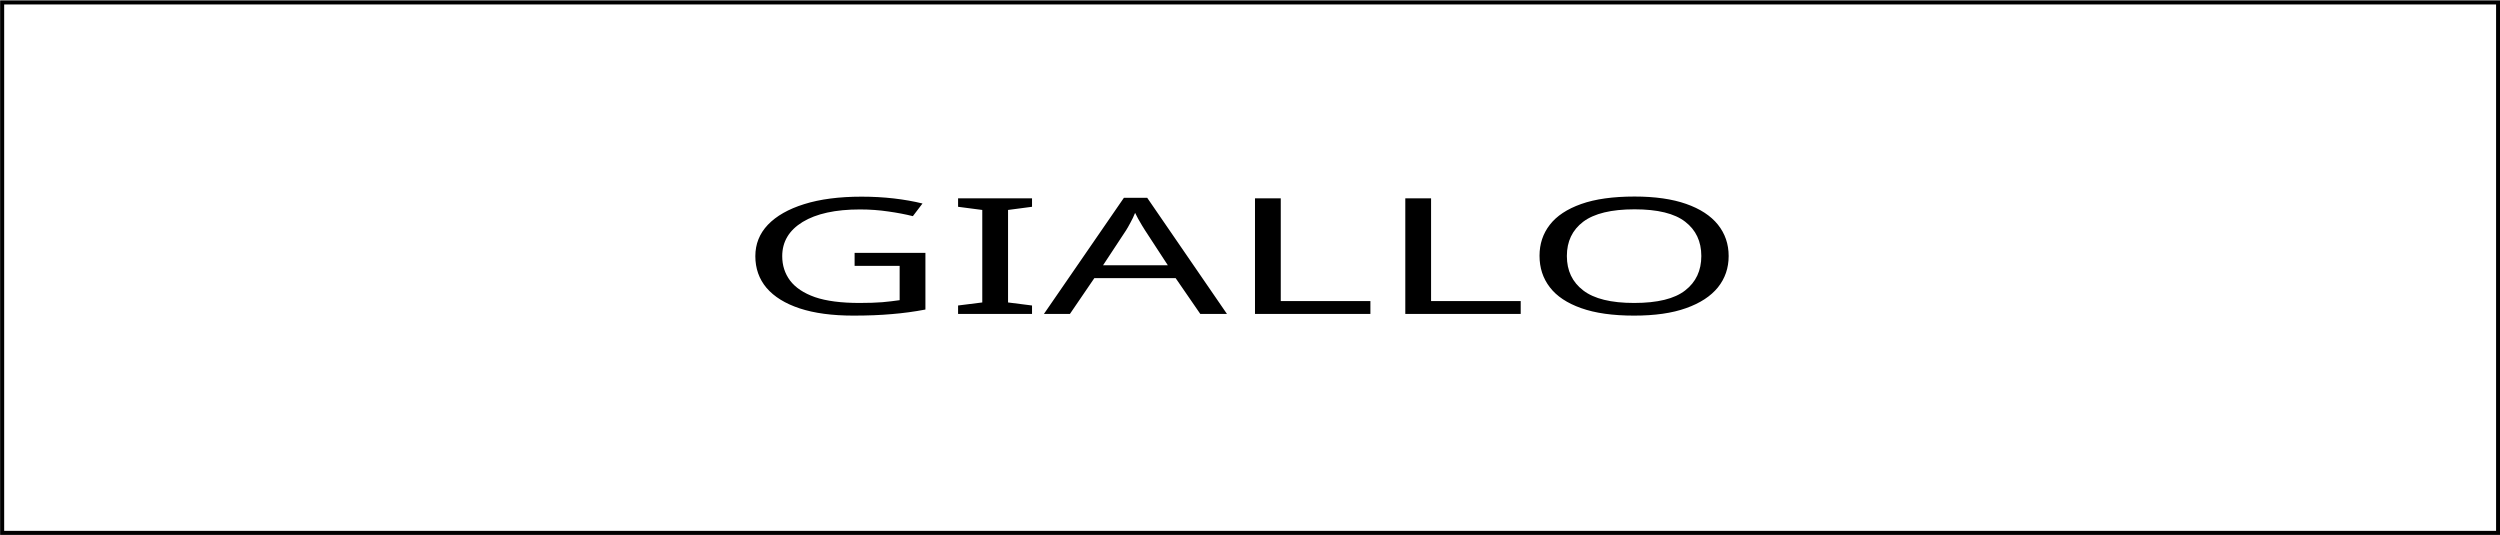
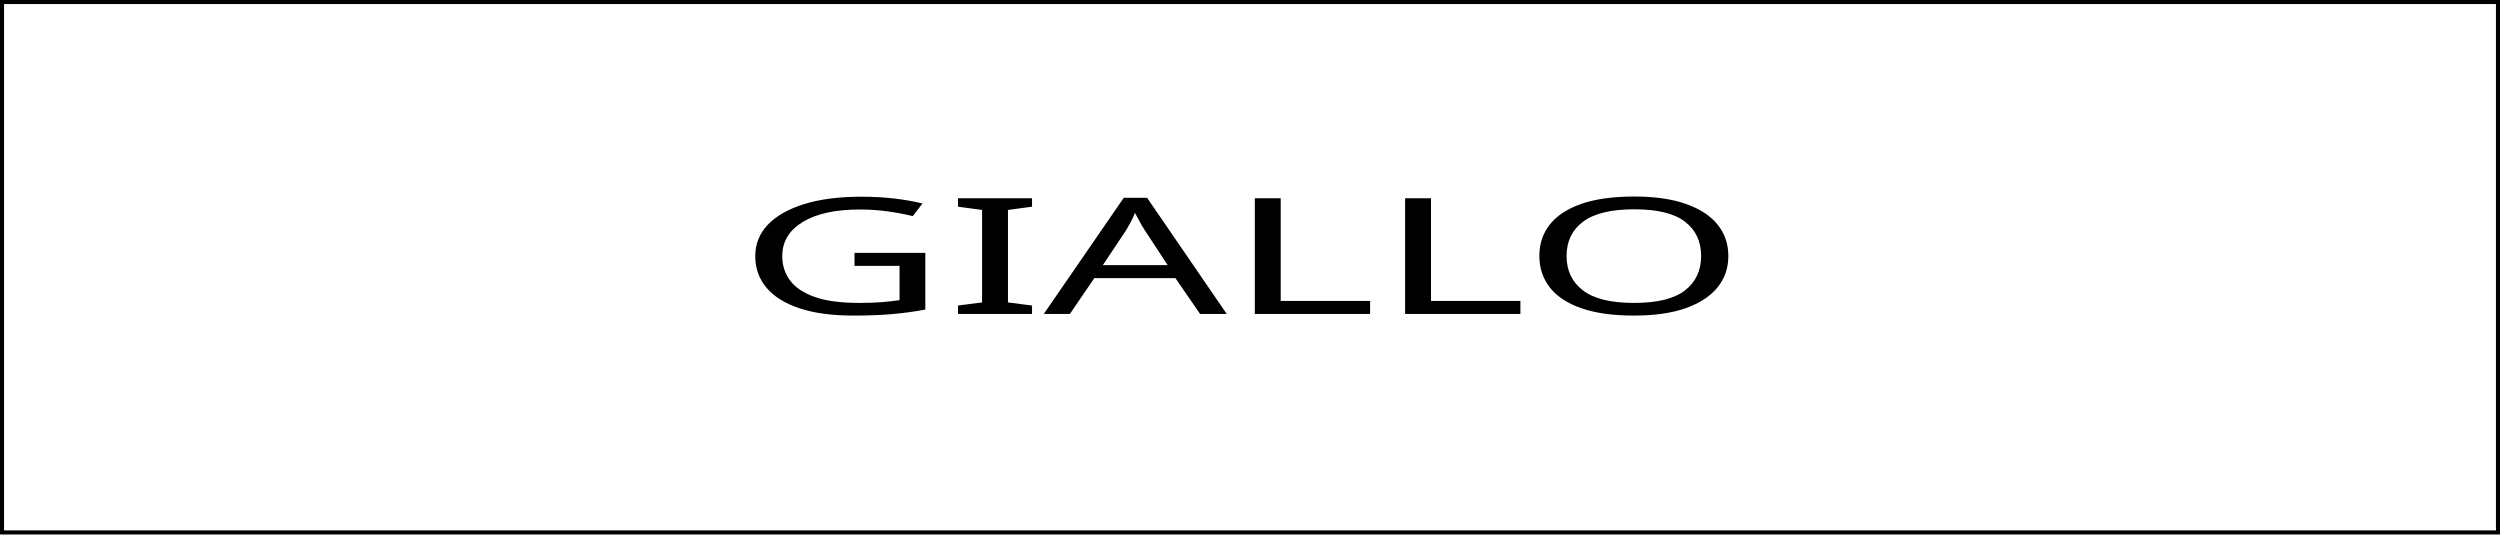
- <svg xmlns="http://www.w3.org/2000/svg" version="1.0" id="Livello_1" x="0px" y="0px" viewBox="0 0 308.7 66" style="enable-background:new 0 0 308.7 66;" xml:space="preserve">
-   <style type="text/css">
- 	.st0{fill:#FFFFFF;stroke:#000000;stroke-width:0.5;stroke-miterlimit:10;}
- 	.st1{font-family:'MyriadPro-Regular';}
- 	.st2{font-size:20px;}
- </style>
+ <svg xmlns="http://www.w3.org/2000/svg" version="1.1" width="308.733" height="66" viewBox="0,0,308.733,66">
  <g transform="translate(-85.63373,-147)">
-     <g>
-       <path class="st0" d="M85.9,212.8v-65.5h308.2v65.5H85.9z" />
-       <text transform="matrix(1.7709 0 0 1 176.7441 185.7686)" class="st1 st2">GIALLO</text>
+     <g stroke-miterlimit="10">
+       <path d="M85.884,212.75v-65.5h308.233v65.5z" fill="#ffffff" stroke="#000000" stroke-width="0.5" />
+       <text transform="translate(176.744,185.7688) scale(0.88544,0.5)" font-size="40" xml:space="preserve" fill="#000000" stroke="none" stroke-width="1" font-family="Sans Serif" font-weight="normal" text-anchor="start">
+         <tspan x="0" dy="0">GIALLO</tspan>
+       </text>
    </g>
  </g>
</svg>
